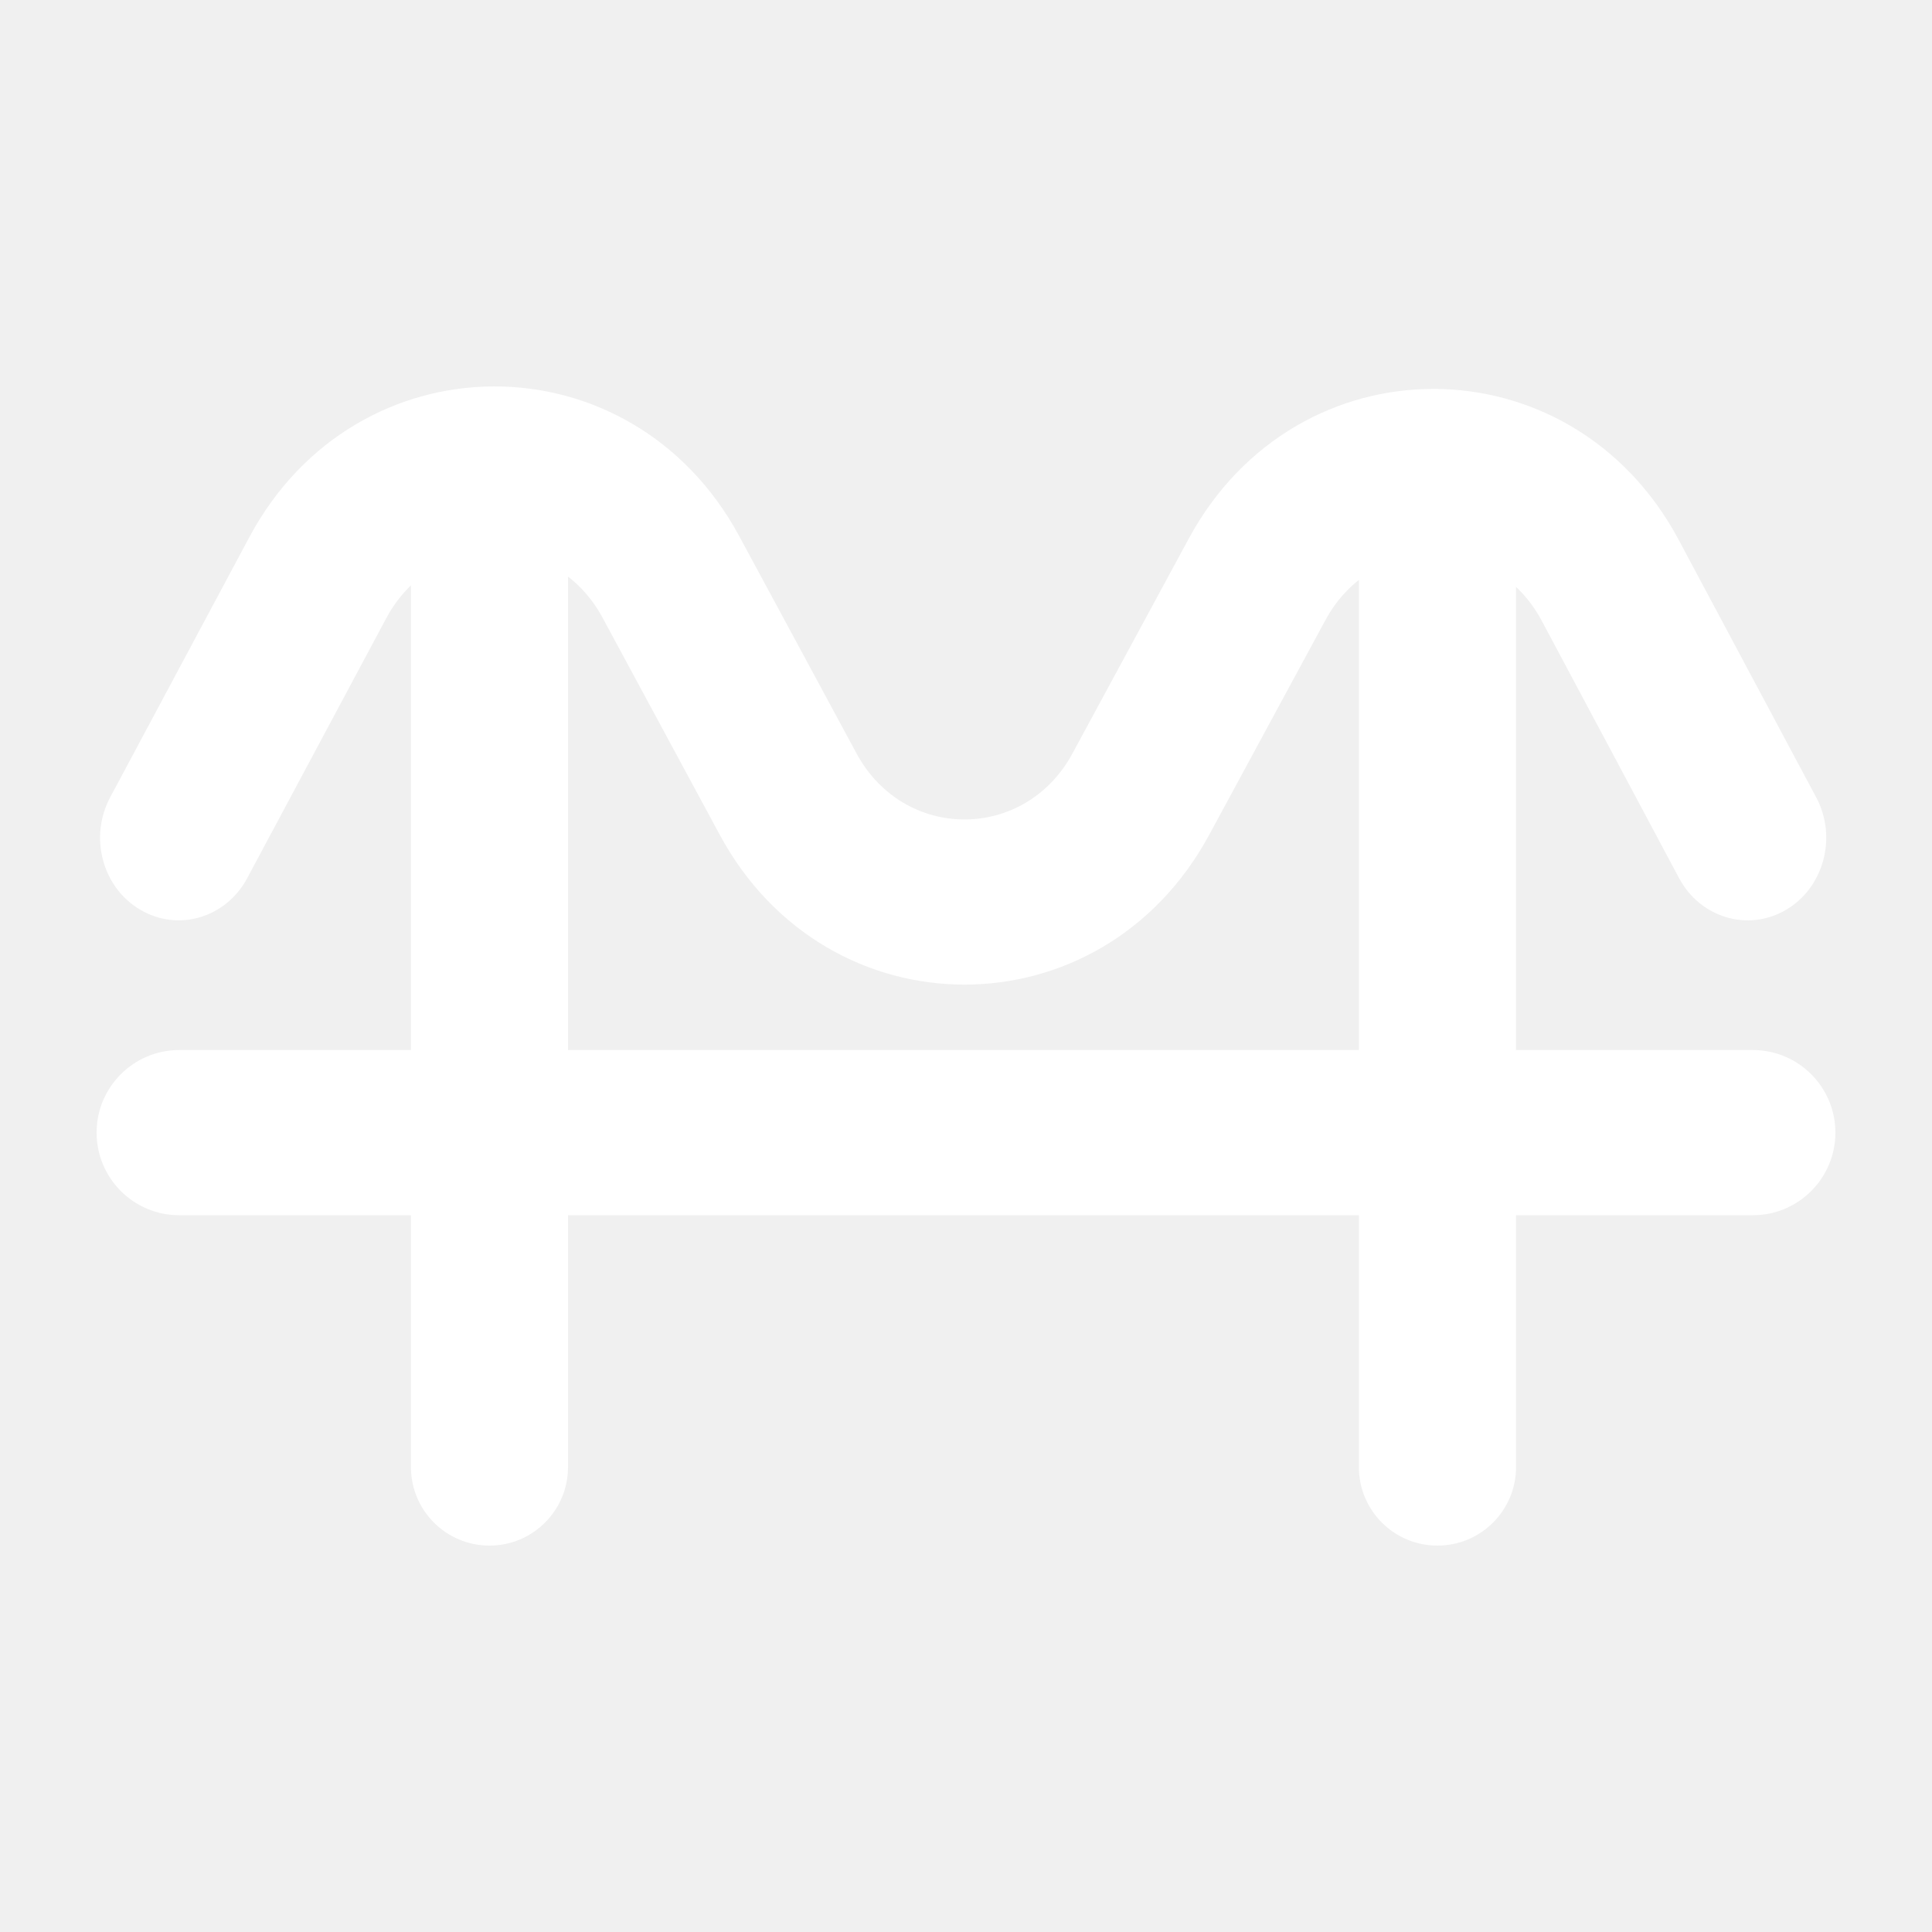
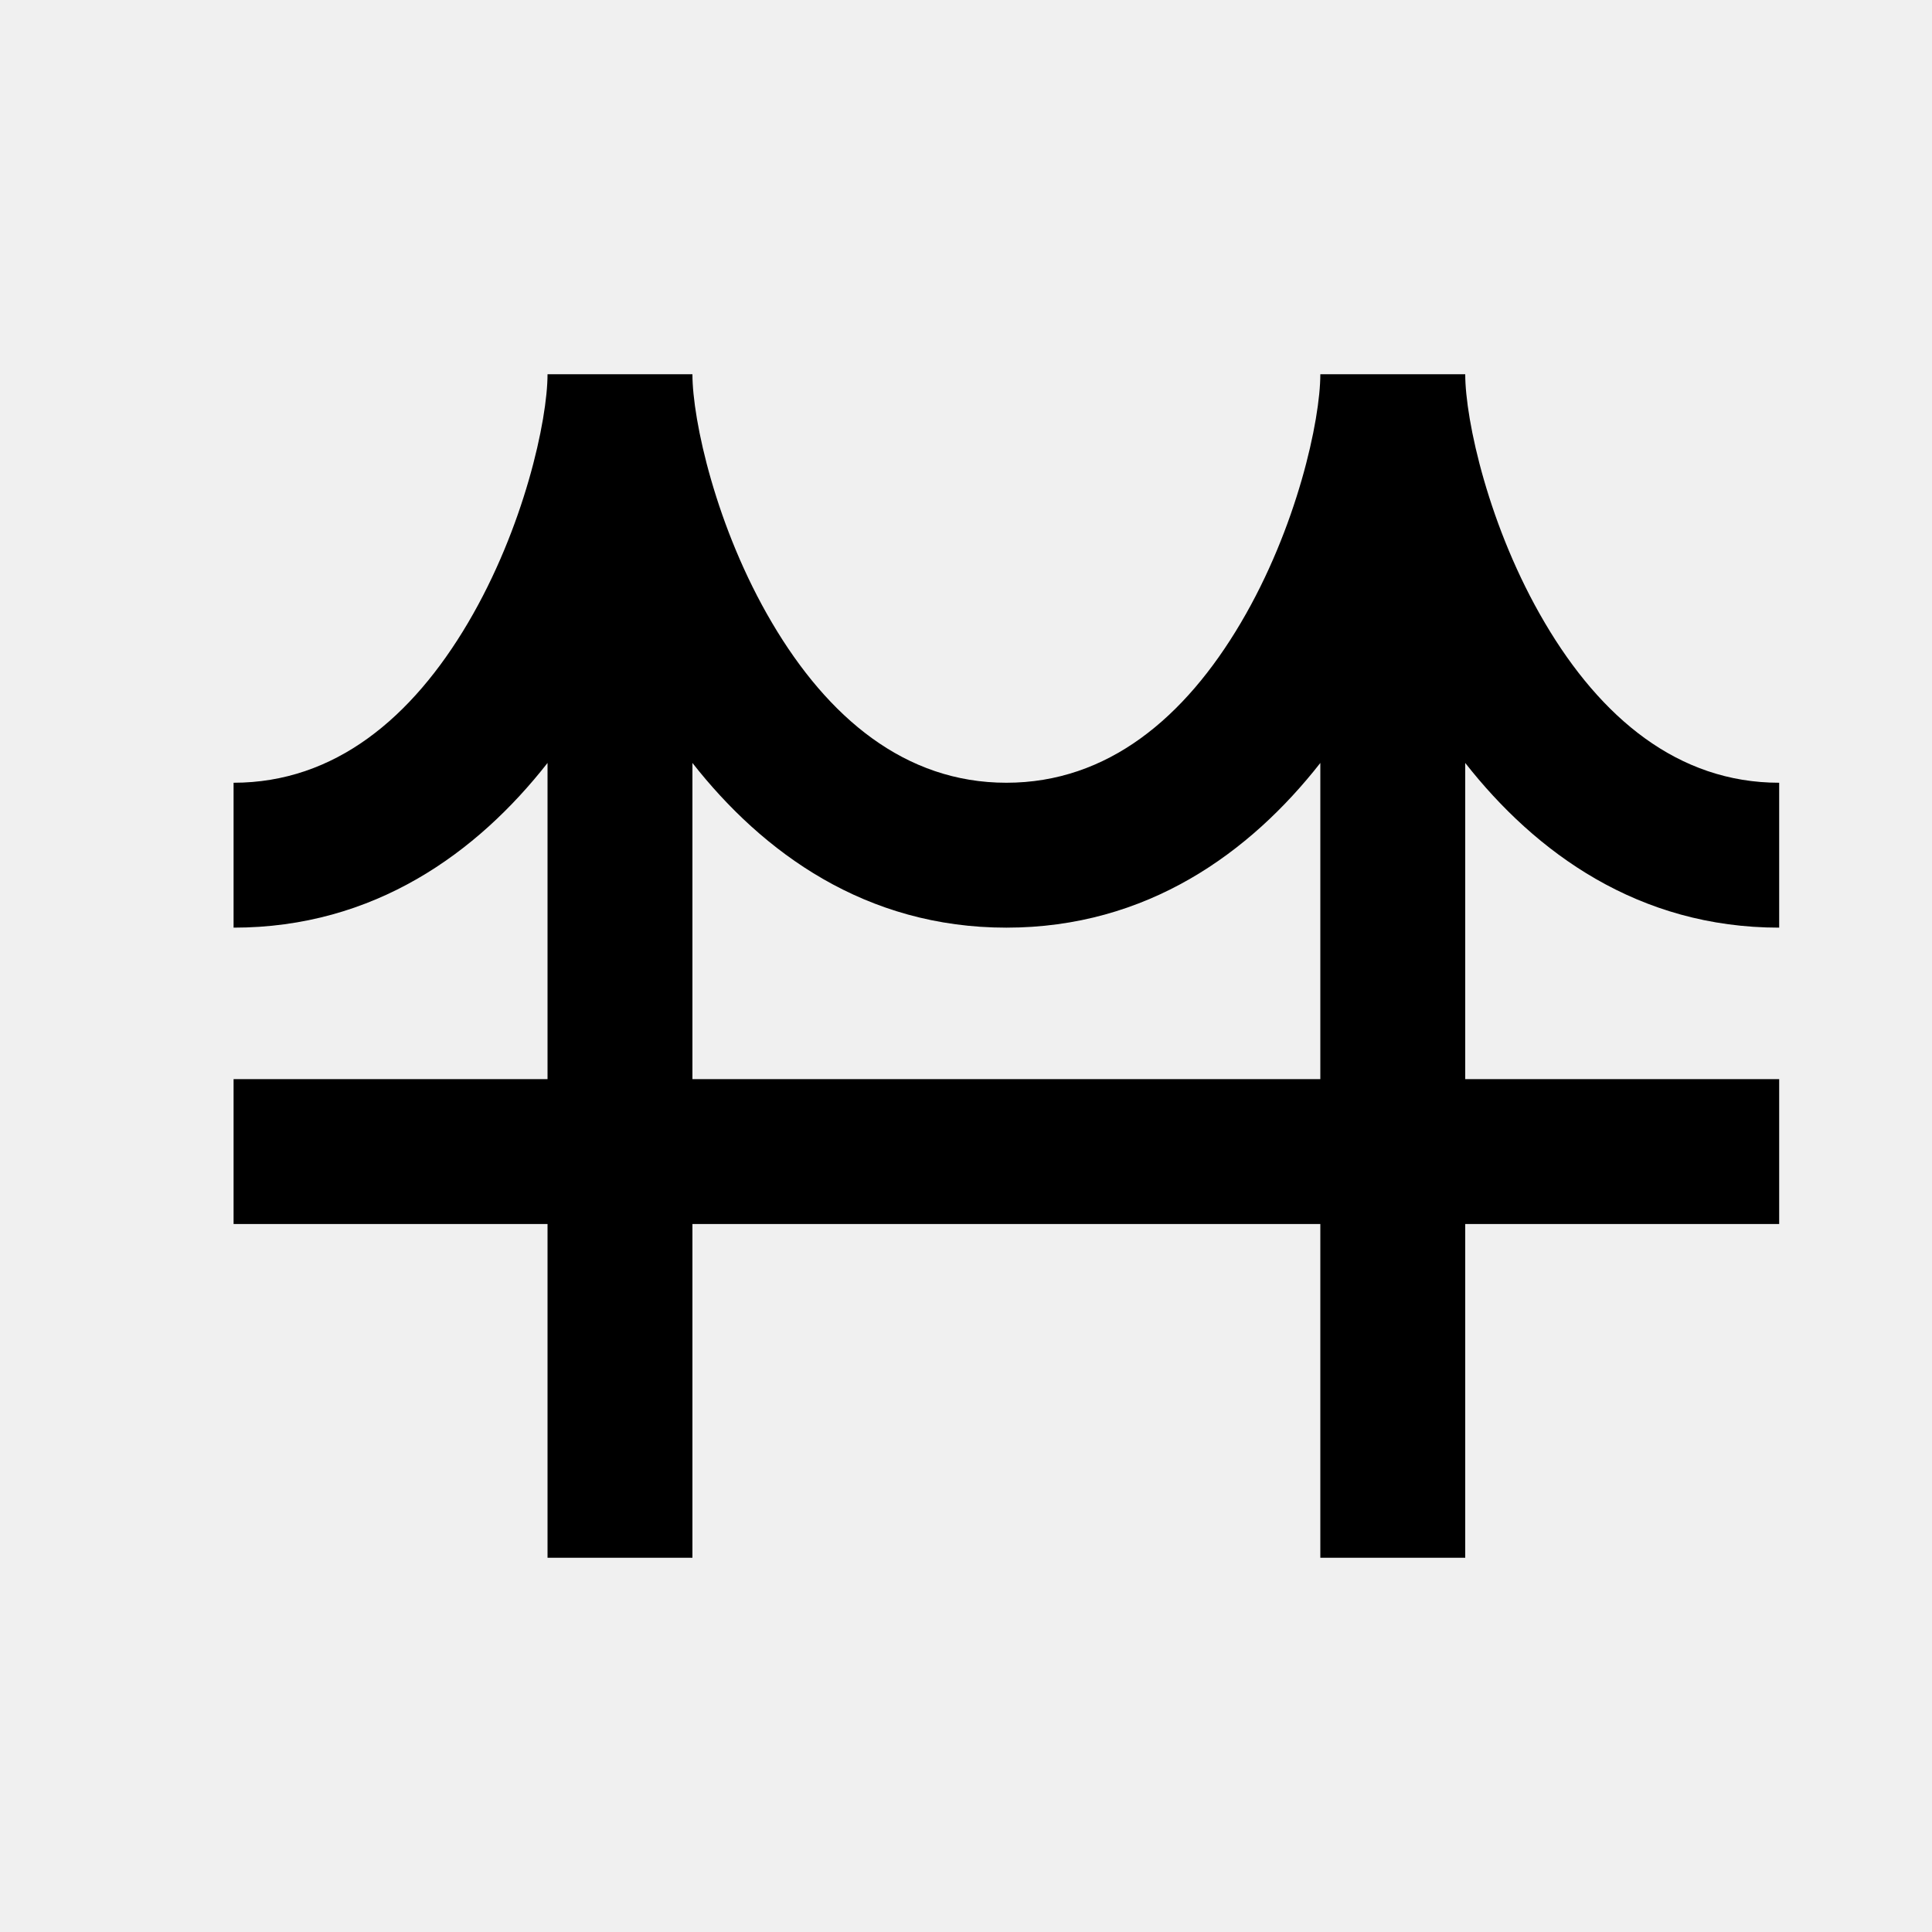
<svg xmlns="http://www.w3.org/2000/svg" width="20" height="20" viewBox="0 0 20 20" fill="none">
-   <path d="M4.254 4.844C4.254 4.395 4.618 4.031 5.067 4.031C5.516 4.031 5.88 4.395 5.88 4.844V15.187C5.88 15.636 5.516 16 5.067 16C4.618 16 4.254 15.636 4.254 15.187V4.844Z" fill="white" />
-   <path d="M14.067 4.844C14.067 4.395 14.431 4.031 14.88 4.031C15.33 4.031 15.694 4.395 15.694 4.844V15.187C15.694 15.636 15.33 16 14.88 16C14.431 16 14.067 15.636 14.067 15.187V4.844Z" fill="white" />
-   <path d="M1.855 12.58C1.383 12.58 1 12.197 1 11.725C1 11.253 1.383 10.87 1.855 10.87L18.145 10.87C18.617 10.87 19 11.253 19 11.725C19 12.197 18.617 12.58 18.145 12.58H1.855Z" fill="white" />
-   <path fill-rule="evenodd" clip-rule="evenodd" d="M2.581 5.561C3.692 3.484 6.535 3.479 7.653 5.551L8.866 7.798C9.358 8.711 10.609 8.711 11.102 7.8L12.307 5.574C13.428 3.503 16.27 3.512 17.378 5.589L18.801 8.254C19.021 8.666 18.881 9.187 18.49 9.418C18.098 9.649 17.602 9.502 17.382 9.091L15.96 6.426C15.47 5.509 14.216 5.505 13.721 6.419L12.516 8.645C11.398 10.71 8.566 10.708 7.451 8.642L6.238 6.395C5.745 5.48 4.49 5.482 3.999 6.399L2.559 9.091C2.338 9.503 1.843 9.649 1.451 9.417C1.059 9.186 0.92 8.665 1.141 8.253L2.581 5.561Z" fill="white" />
+   <path fill-rule="evenodd" clip-rule="evenodd" d="M5.668 7.898C4.94 8.827 3.876 9.603 2.418 9.603V8.103C3.468 8.103 4.266 7.428 4.844 6.449C5.426 5.462 5.668 4.347 5.668 3.874H7.168C7.168 4.347 7.41 5.462 7.993 6.449C8.571 7.428 9.368 8.103 10.418 8.103C11.468 8.103 12.266 7.428 12.844 6.449C13.427 5.462 13.668 4.347 13.668 3.874H15.168C15.168 4.347 15.41 5.462 15.993 6.449C16.57 7.428 17.369 8.103 18.418 8.103V9.603C16.961 9.603 15.897 8.827 15.168 7.898V11.171H18.418V12.671H15.168V16.126H13.668V12.671H7.168V16.126H5.668V12.671H2.418V11.171H5.668V7.898ZM7.168 7.898V11.171H13.668V7.898C12.94 8.827 11.876 9.603 10.418 9.603C8.961 9.603 7.897 8.827 7.168 7.898Z" fill="black" />
</svg>
